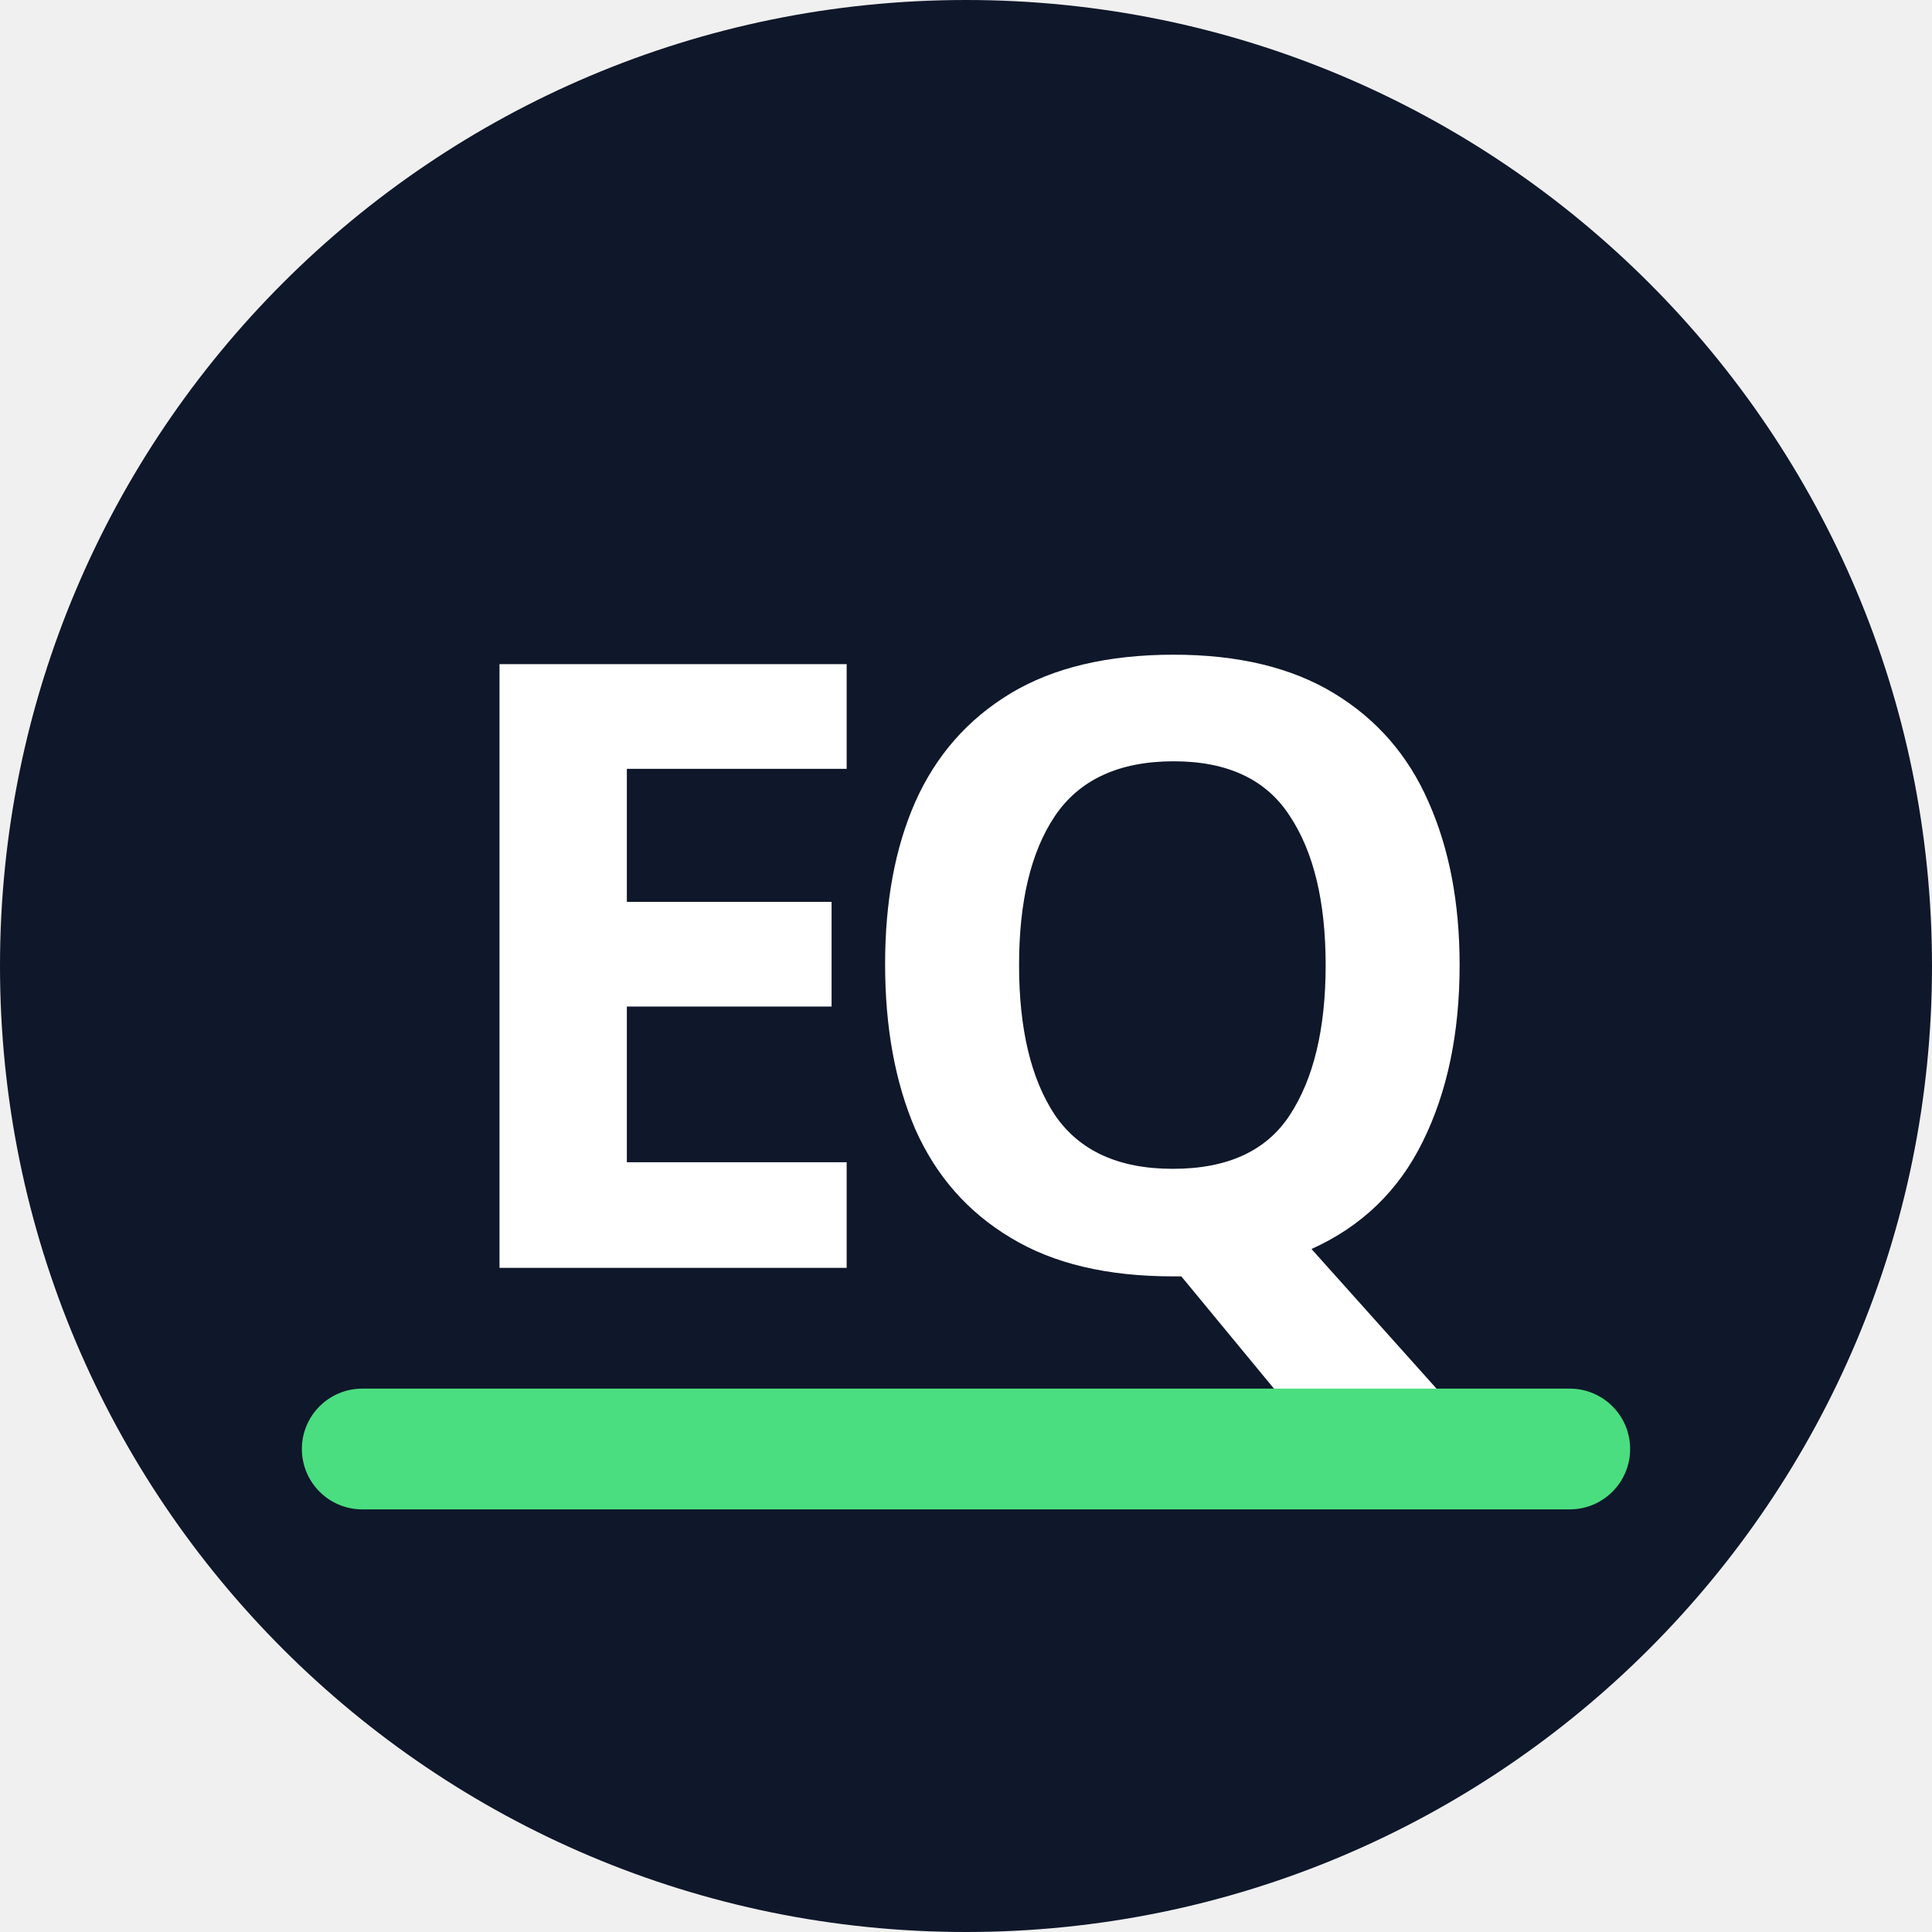
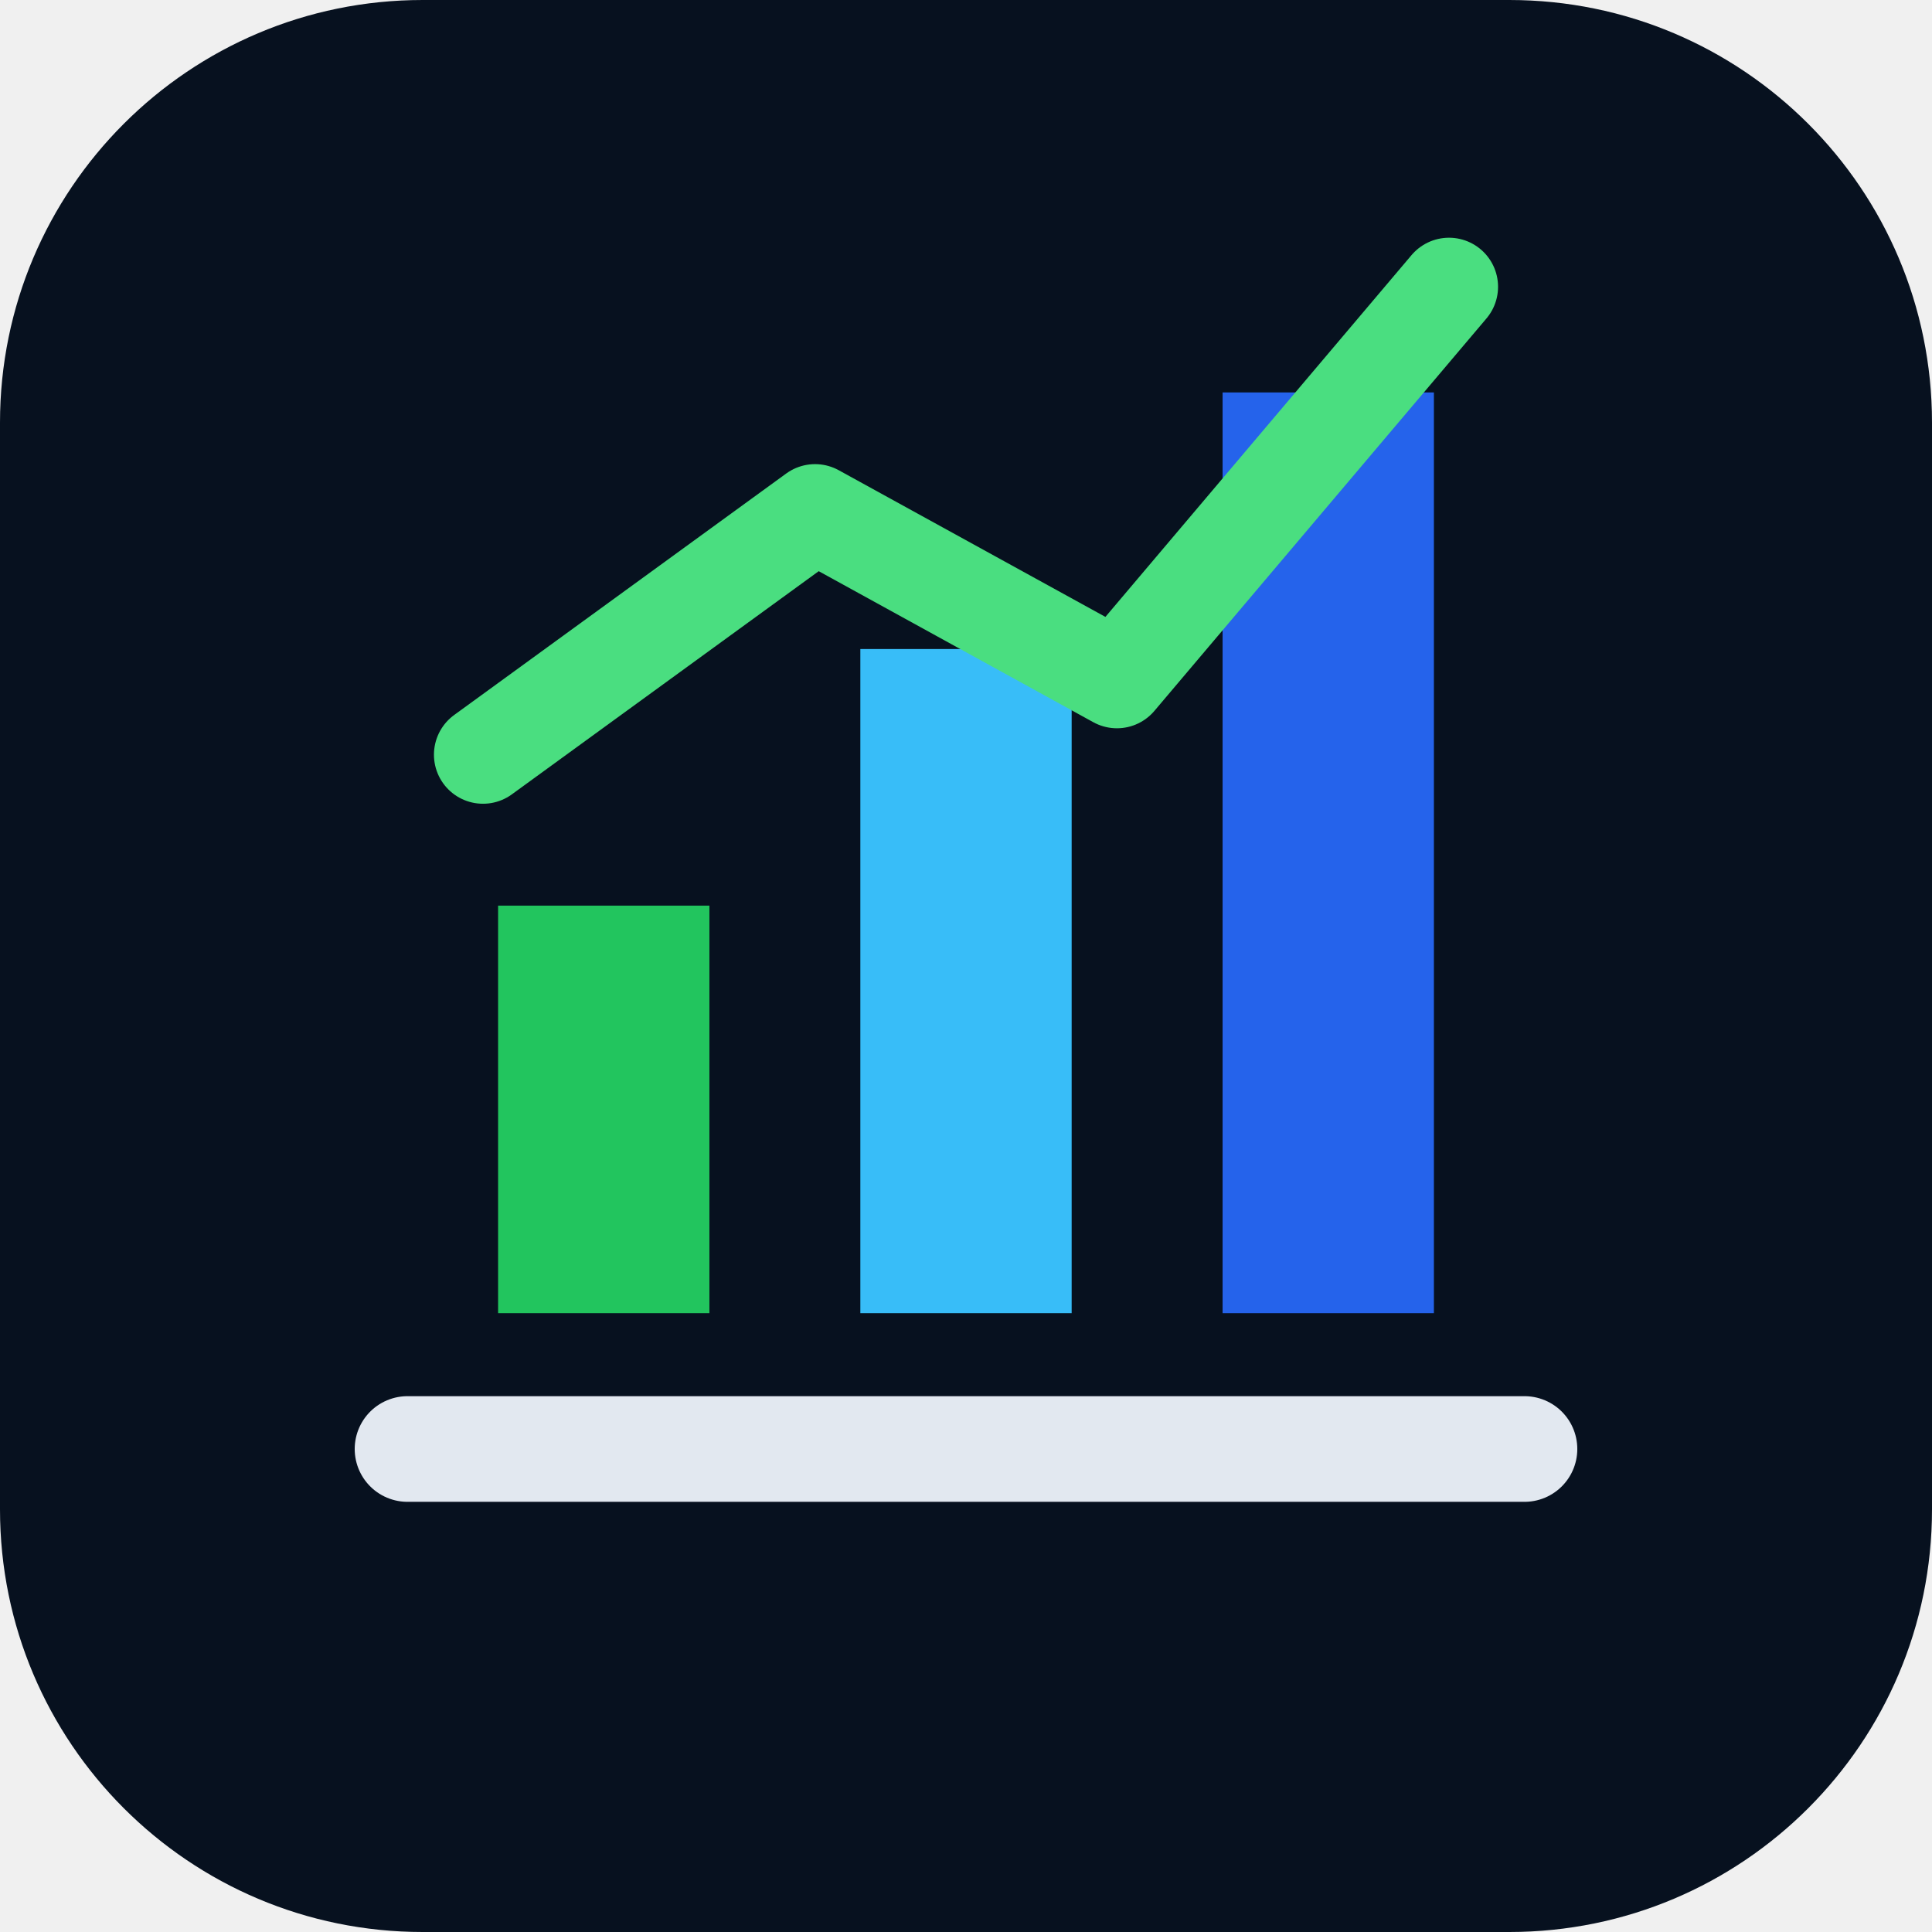
- <svg xmlns="http://www.w3.org/2000/svg" viewBox="0 0 32 32">
-   <circle cx="16" cy="16" r="16" fill="#0f172a" />
-   <text x="16" y="21" font-family="system-ui, sans-serif" font-size="14" font-weight="900" fill="#ffffff" text-anchor="middle" letter-spacing="-1">EQ</text>
-   <rect x="5" y="23" width="22" height="2" rx="1" fill="#4ade80" />
+ <svg xmlns="http://www.w3.org/2000/svg" viewBox="0 0 512 512" role="img" aria-label="Equilytics logo">
+   <rect width="512" height="512" rx="112" fill="#07111f" />
+   <path d="M132 348h56V240h-56v108Z" fill="#22c55e" />
+   <path d="M228 348h56V172h-56v176Z" fill="#38bdf8" />
+   <path d="M324 348h56V104h-56v244Z" fill="#2563eb" />
+   <path d="M108 384h296" stroke="#e2e8f0" stroke-width="28" stroke-linecap="round" />
+   <path d="M128 200l88-64 80 44 88-104" fill="none" stroke="#4ade80" stroke-width="26" stroke-linecap="round" stroke-linejoin="round" />
</svg>
